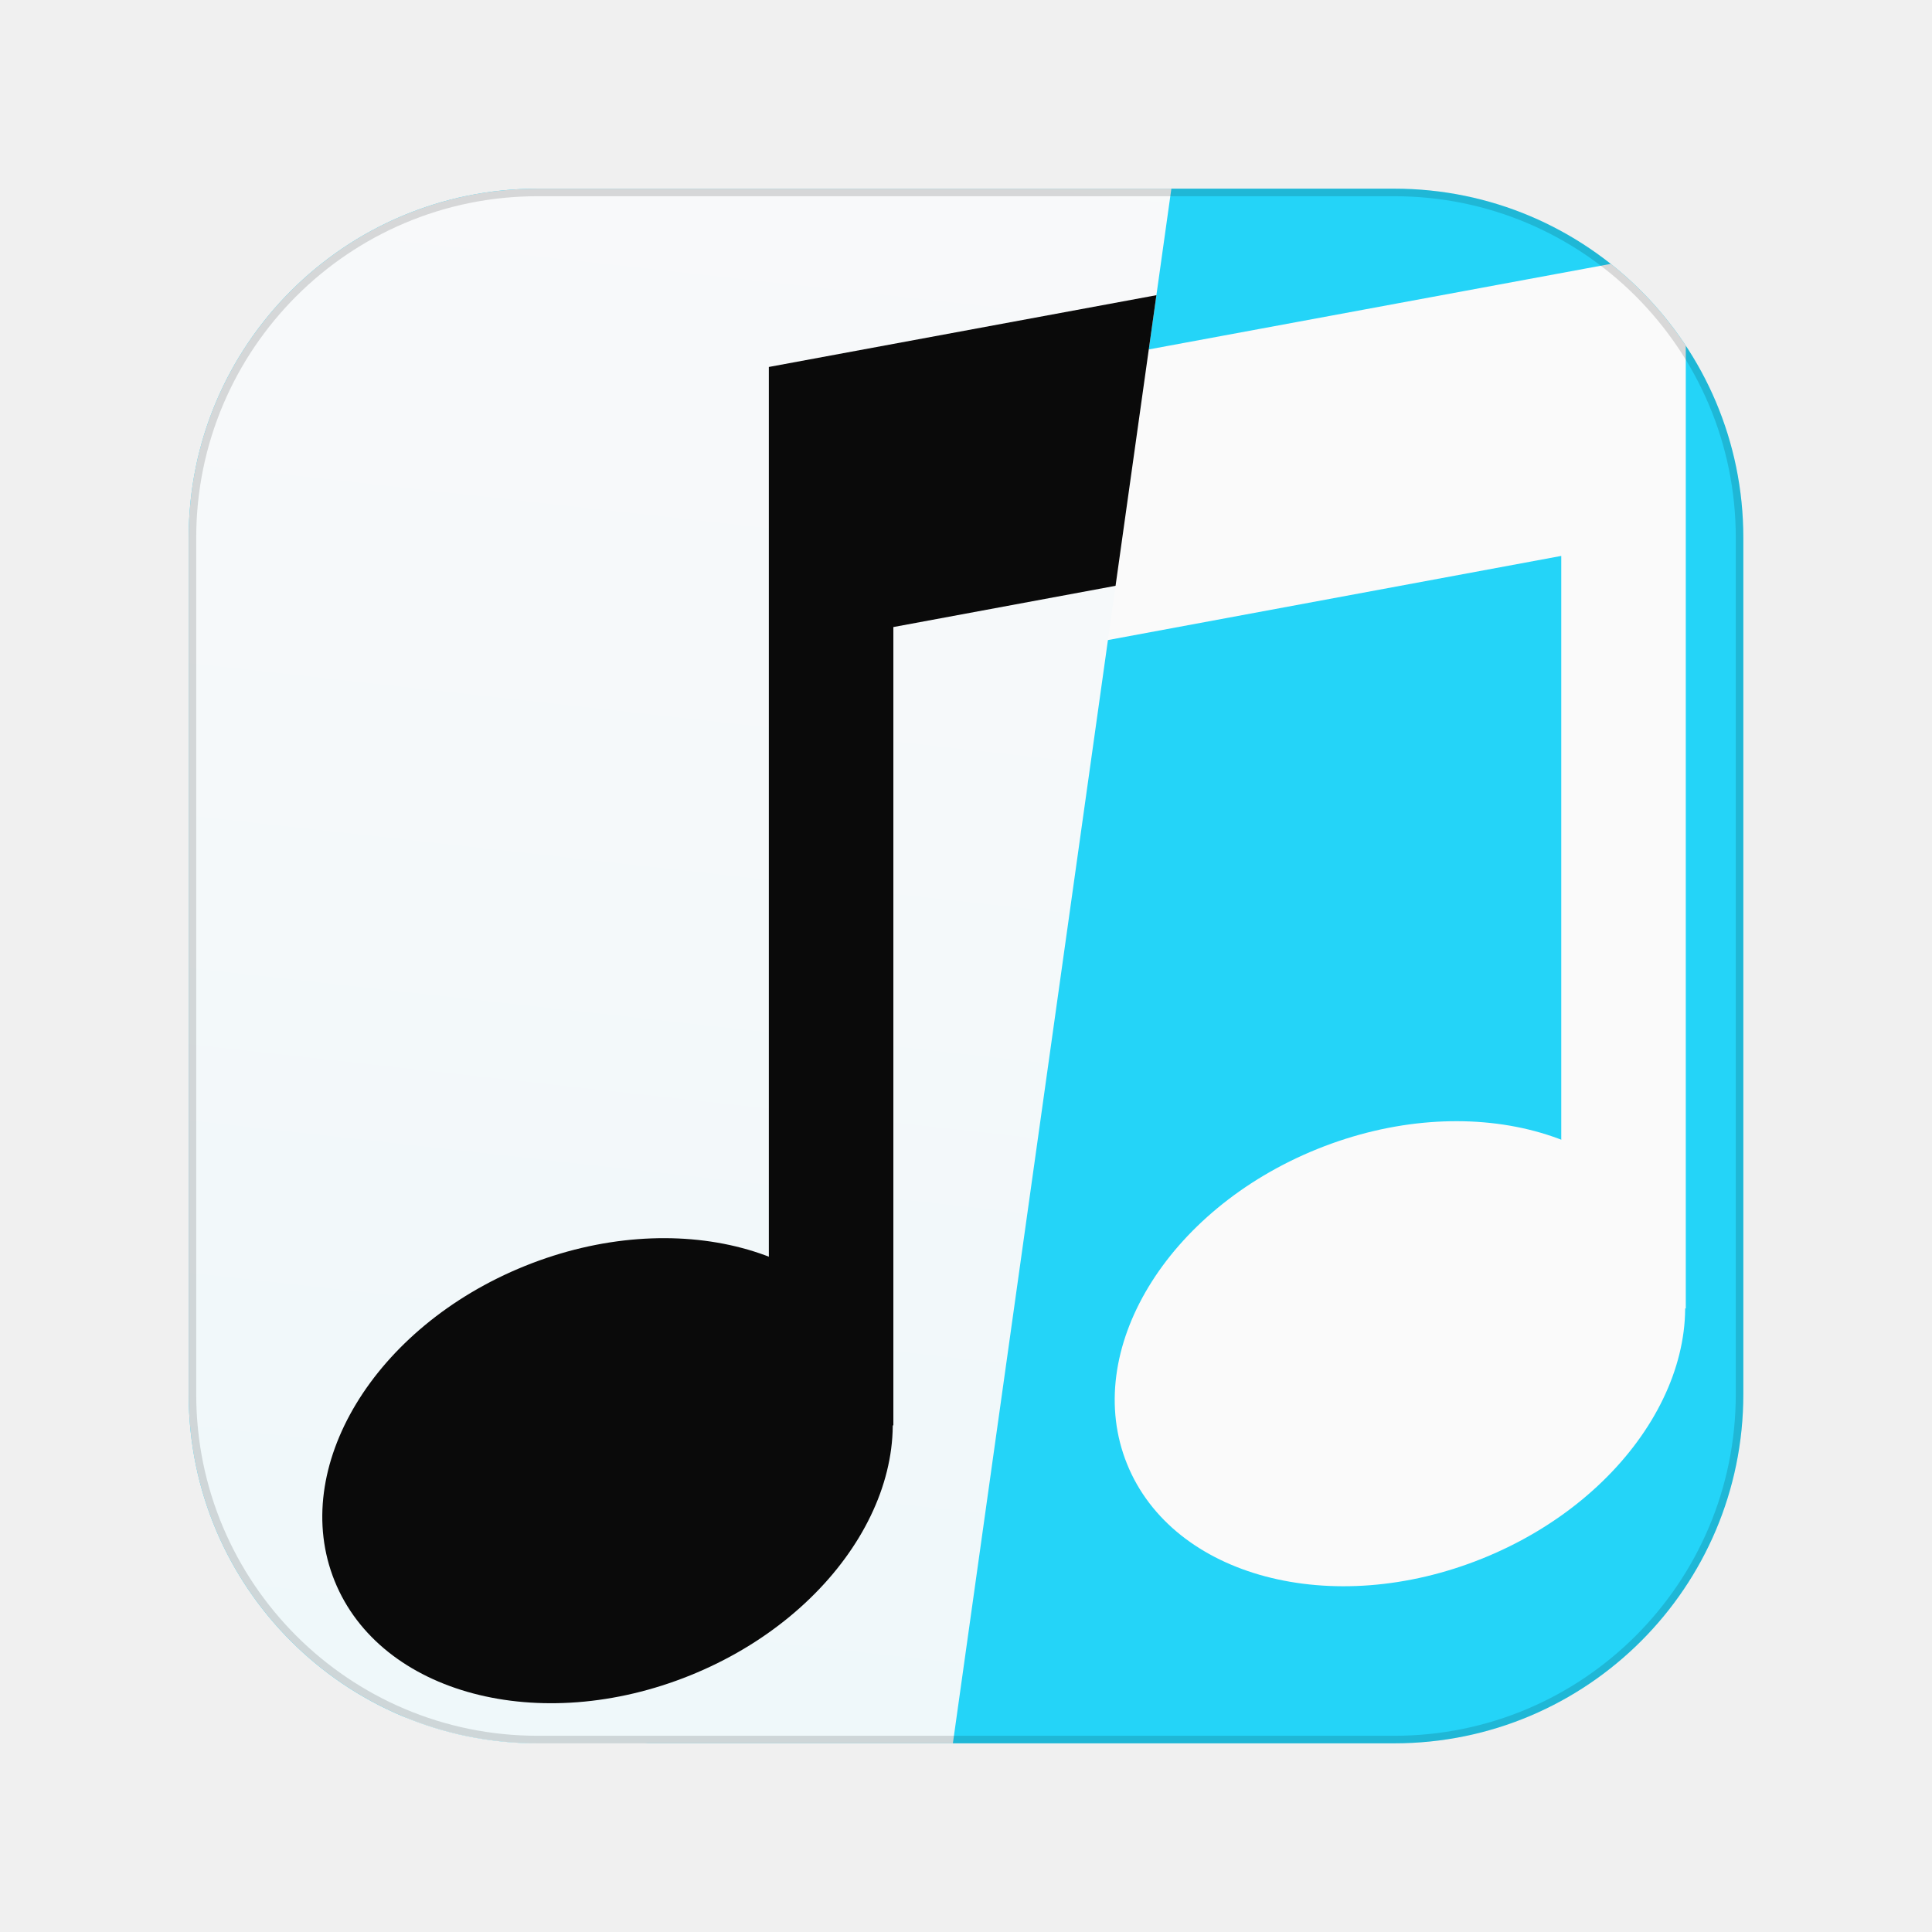
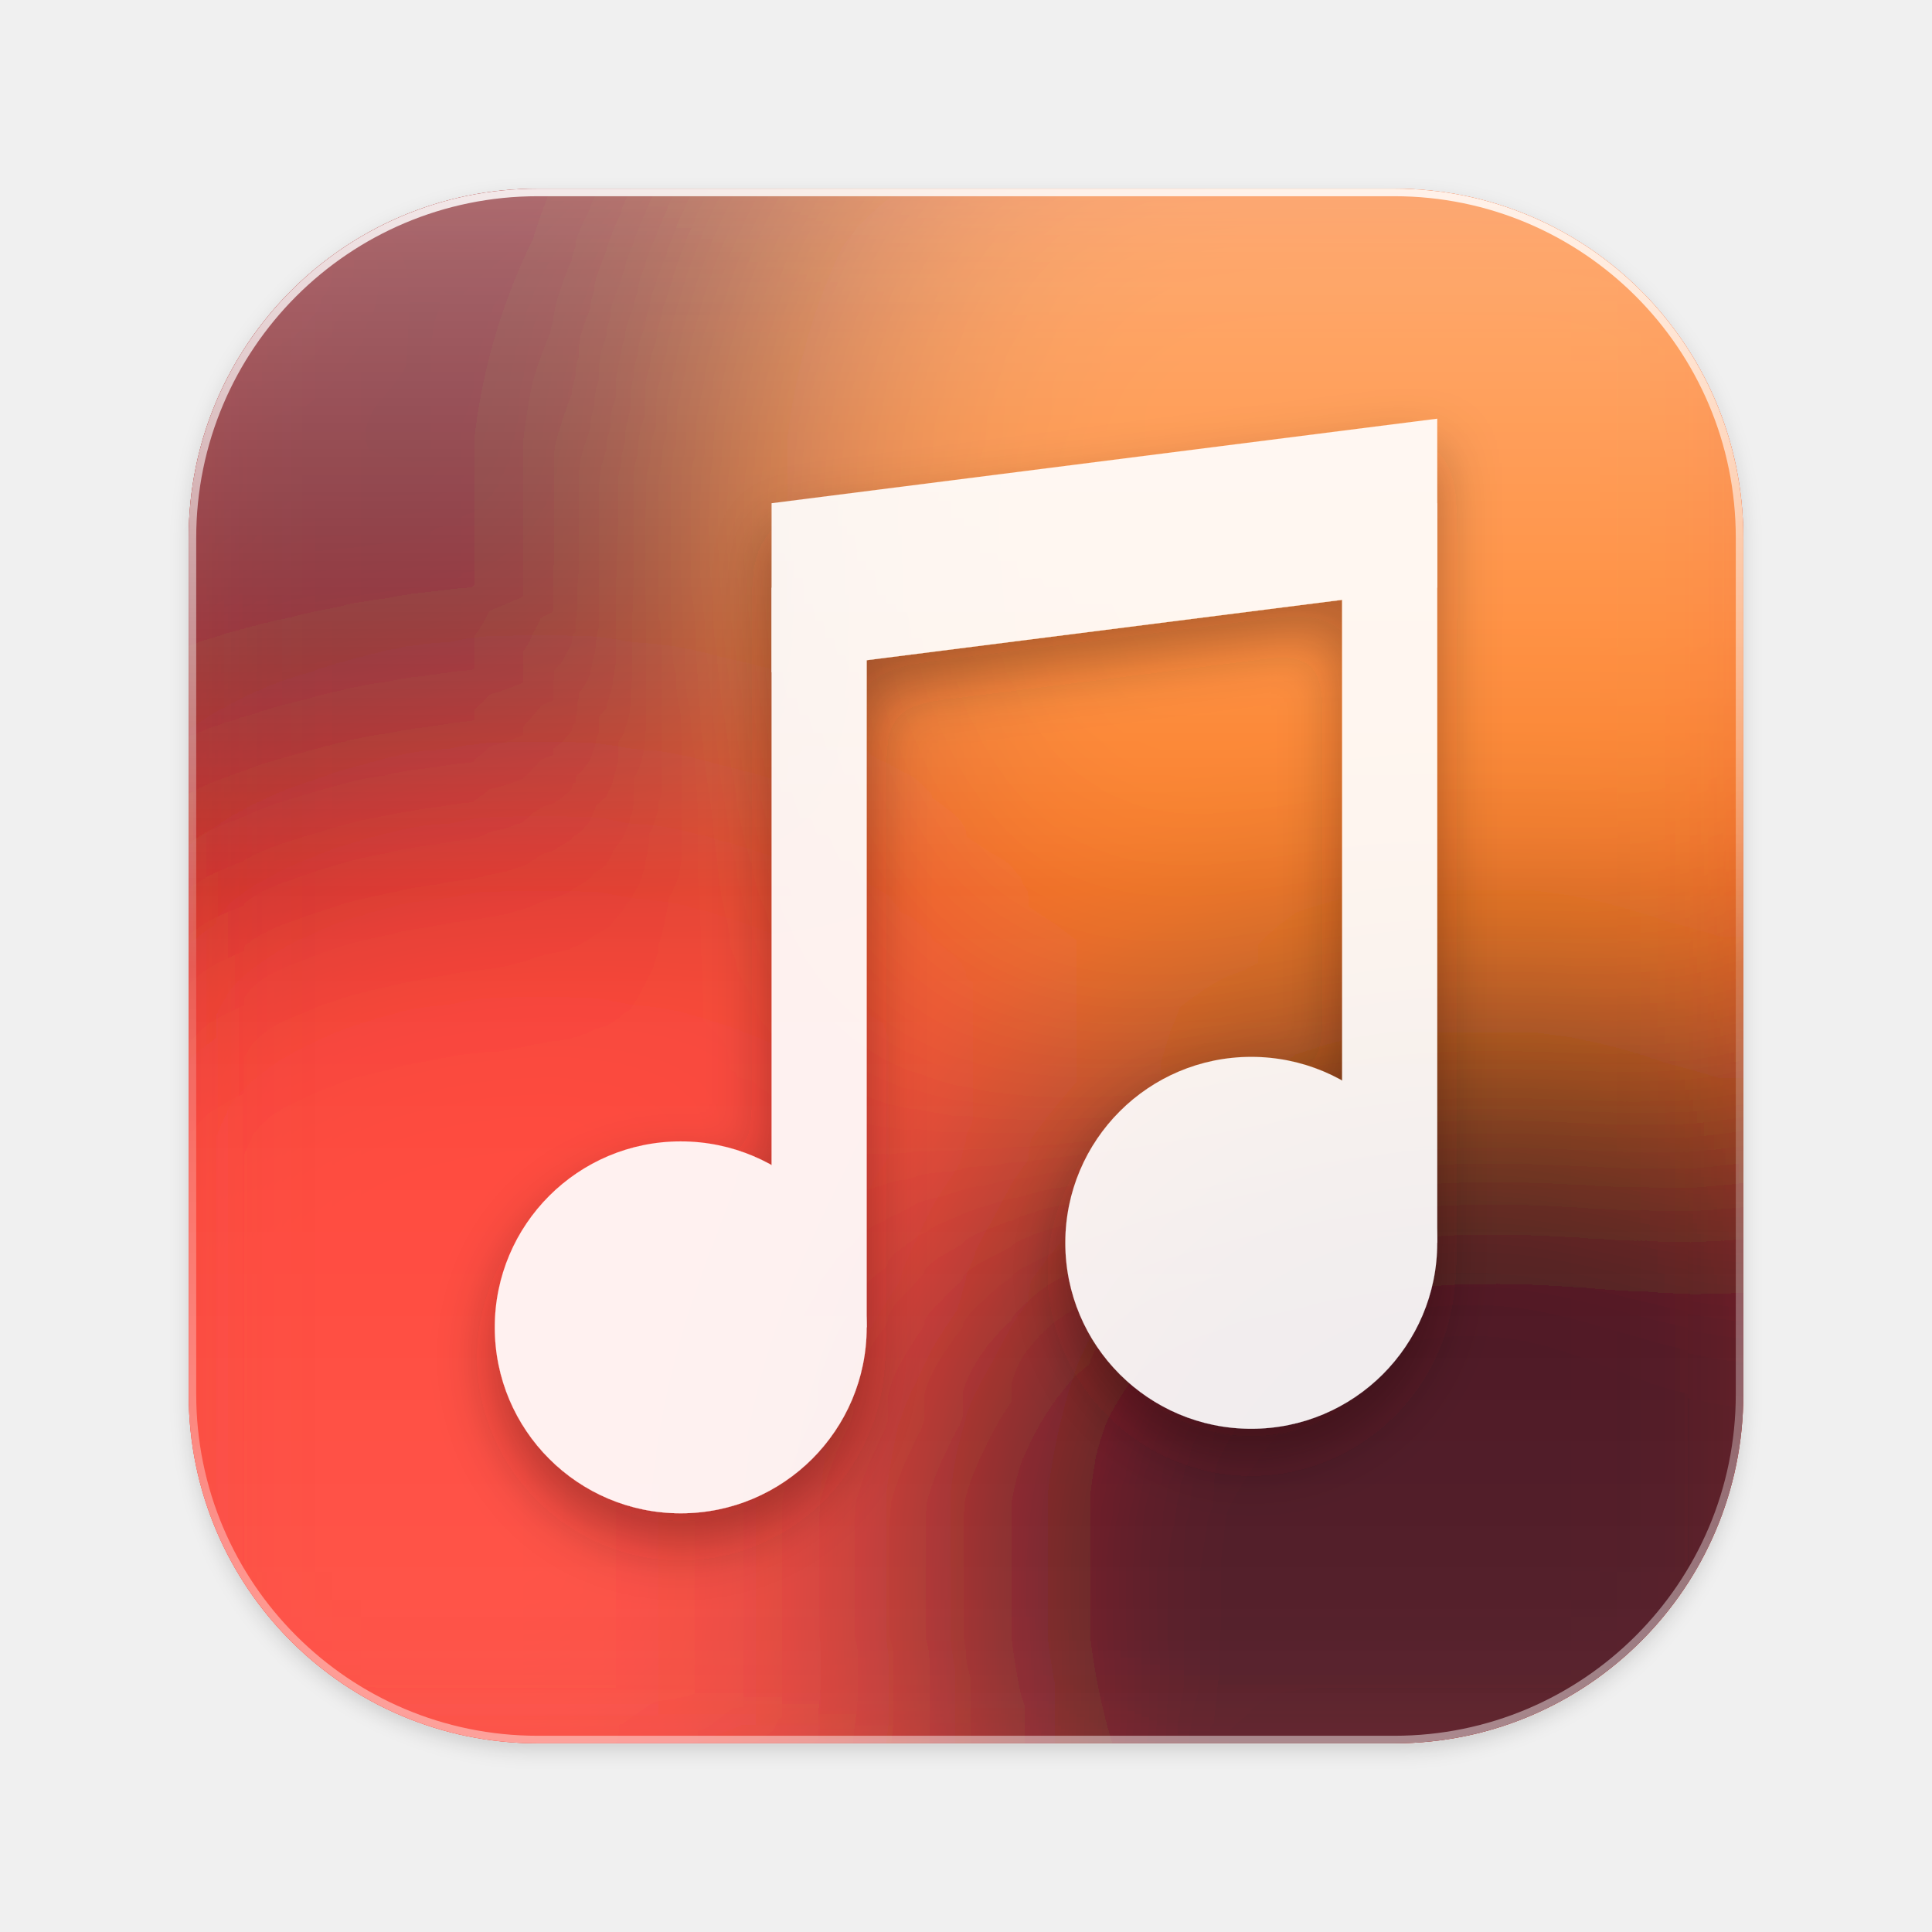
- <svg xmlns="http://www.w3.org/2000/svg" viewBox="0 0 1024 1024">
+ <svg xmlns="http://www.w3.org/2000/svg" width="1024" height="1024" viewBox="0 0 1024 1024">
  <defs>
    <clipPath id="tile">
      <rect x="100" y="100" width="824" height="824" rx="185" />
    </clipPath>
-     <clipPath id="sheet">
-       <rect x="-300" y="-200" width="860" height="1500" transform="rotate(8 260 512)" />
-     </clipPath>
-     <linearGradient id="paper" x1="0" y1="0" x2="0" y2="1">
-       <stop offset="0" stop-color="#fafafa" />
-       <stop offset=".35" stop-color="#f6f9fa" />
-       <stop offset="1" stop-color="#eaf7fa" />
+     <filter id="tileShadow" x="-20%" y="-20%" width="140%" height="150%">
+       <feDropShadow dx="0" dy="28" stdDeviation="23" flood-color="#78140A" flood-opacity="0.32" />
+       <feDropShadow dx="0" dy="4" stdDeviation="5" flood-color="#000000" flood-opacity="0.14" />
+     </filter>
+     <filter id="frost" x="-50%" y="-50%" width="200%" height="200%">
+       <feGaussianBlur stdDeviation="80" />
+     </filter>
+     <filter id="lift" x="-20%" y="-20%" width="140%" height="150%">
+       <feDropShadow dx="0" dy="14" stdDeviation="14" flood-color="#2A0404" flood-opacity="0.38" />
+     </filter>
+     <linearGradient id="sheen" x1="0" y1="0" x2="0" y2="824" gradientUnits="userSpaceOnUse">
+       <stop offset="0" stop-color="#FFFFFF" stop-opacity="0.38" />
+       <stop offset="0.45" stop-color="#FFFFFF" stop-opacity="0.06" />
+       <stop offset="1" stop-color="#FFFFFF" stop-opacity="0.14" />
+     </linearGradient>
+     <linearGradient id="rim" x1="0" y1="0" x2="0" y2="824" gradientUnits="userSpaceOnUse">
+       <stop offset="0" stop-color="#FFFFFF" stop-opacity="0.85" />
+       <stop offset="0.5" stop-color="#FFFFFF" stop-opacity="0.15" />
+       <stop offset="1" stop-color="#FFFFFF" stop-opacity="0.45" />
    </linearGradient>
  </defs>
+   <g transform="translate(100 100)">
+     <rect x="0" y="0" width="824" height="824" rx="185" fill="#D22A1E" filter="url(#tileShadow)" />
+   </g>
  <g clip-path="url(#tile)">
-     <rect width="1024" height="1024" fill="#24d4f8" />
-     <g fill="#fafafa" transform="translate(-236 -227.5) scale(1.5)">
-       <path d="M275.57 728.96A104 78 -22 1 0 468.43 651.04A104 78 -22 1 0 275.57 728.96Z" />
-       <path d="M555.57 668.96A104 78 -22 1 0 748.43 591.04A104 78 -22 1 0 555.57 668.96Z" />
-       <path d="M429 674V300L753 240V614H709V348.1L473 391.9V674Z" />
-     </g>
-     <rect x="-300" y="-200" width="860" height="1500" transform="rotate(8 260 512)" fill="url(#paper)" />
-     <g clip-path="url(#sheet)">
-       <g fill="#0a0a0a" transform="translate(-236 -255.5) scale(1.5)">
-         <path d="M275.57 728.96A104 78 -22 1 0 468.43 651.04A104 78 -22 1 0 275.57 728.96Z" />
-         <path d="M555.57 668.96A104 78 -22 1 0 748.43 591.04A104 78 -22 1 0 555.57 668.96Z" />
-         <path d="M429 674V300L753 240V614H709V348.1L473 391.9V674Z" />
+     <g transform="translate(100 100)">
+       <g filter="url(#frost)">
+         <rect x="-200" y="-200" width="1224" height="1224" fill="#D22A1E" />
+         <circle cx="215" cy="170" r="315" fill="#6E0A12" />
+         <circle cx="640" cy="170" r="325" fill="#FF7A1A" />
+         <circle cx="185" cy="650" r="325" fill="#FF3B2F" />
+         <circle cx="675" cy="730" r="325" fill="#3A0508" />
      </g>
+       <rect x="0" y="0" width="824" height="824" fill="url(#sheen)" />
+       <g opacity="0.92" fill="#FFFFFF" filter="url(#lift)" transform="translate(412 412) scale(1.12) translate(-412 -412)">
+         <circle cx="277" cy="583" r="88" />
+         <circle cx="547" cy="543" r="88" />
+         <rect x="320" y="233" width="45" height="350" />
+         <rect x="590" y="193" width="45" height="350" />
+         <polygon points="320,193 635,153 635,233 320,273" />
+       </g>
+       <rect x="2" y="2" width="820" height="820" rx="183" fill="none" stroke="url(#rim)" stroke-width="4" />
    </g>
  </g>
-   <rect x="102" y="102" width="820" height="820" rx="183" fill="none" stroke="#000" stroke-opacity=".14" stroke-width="4" />
</svg>
